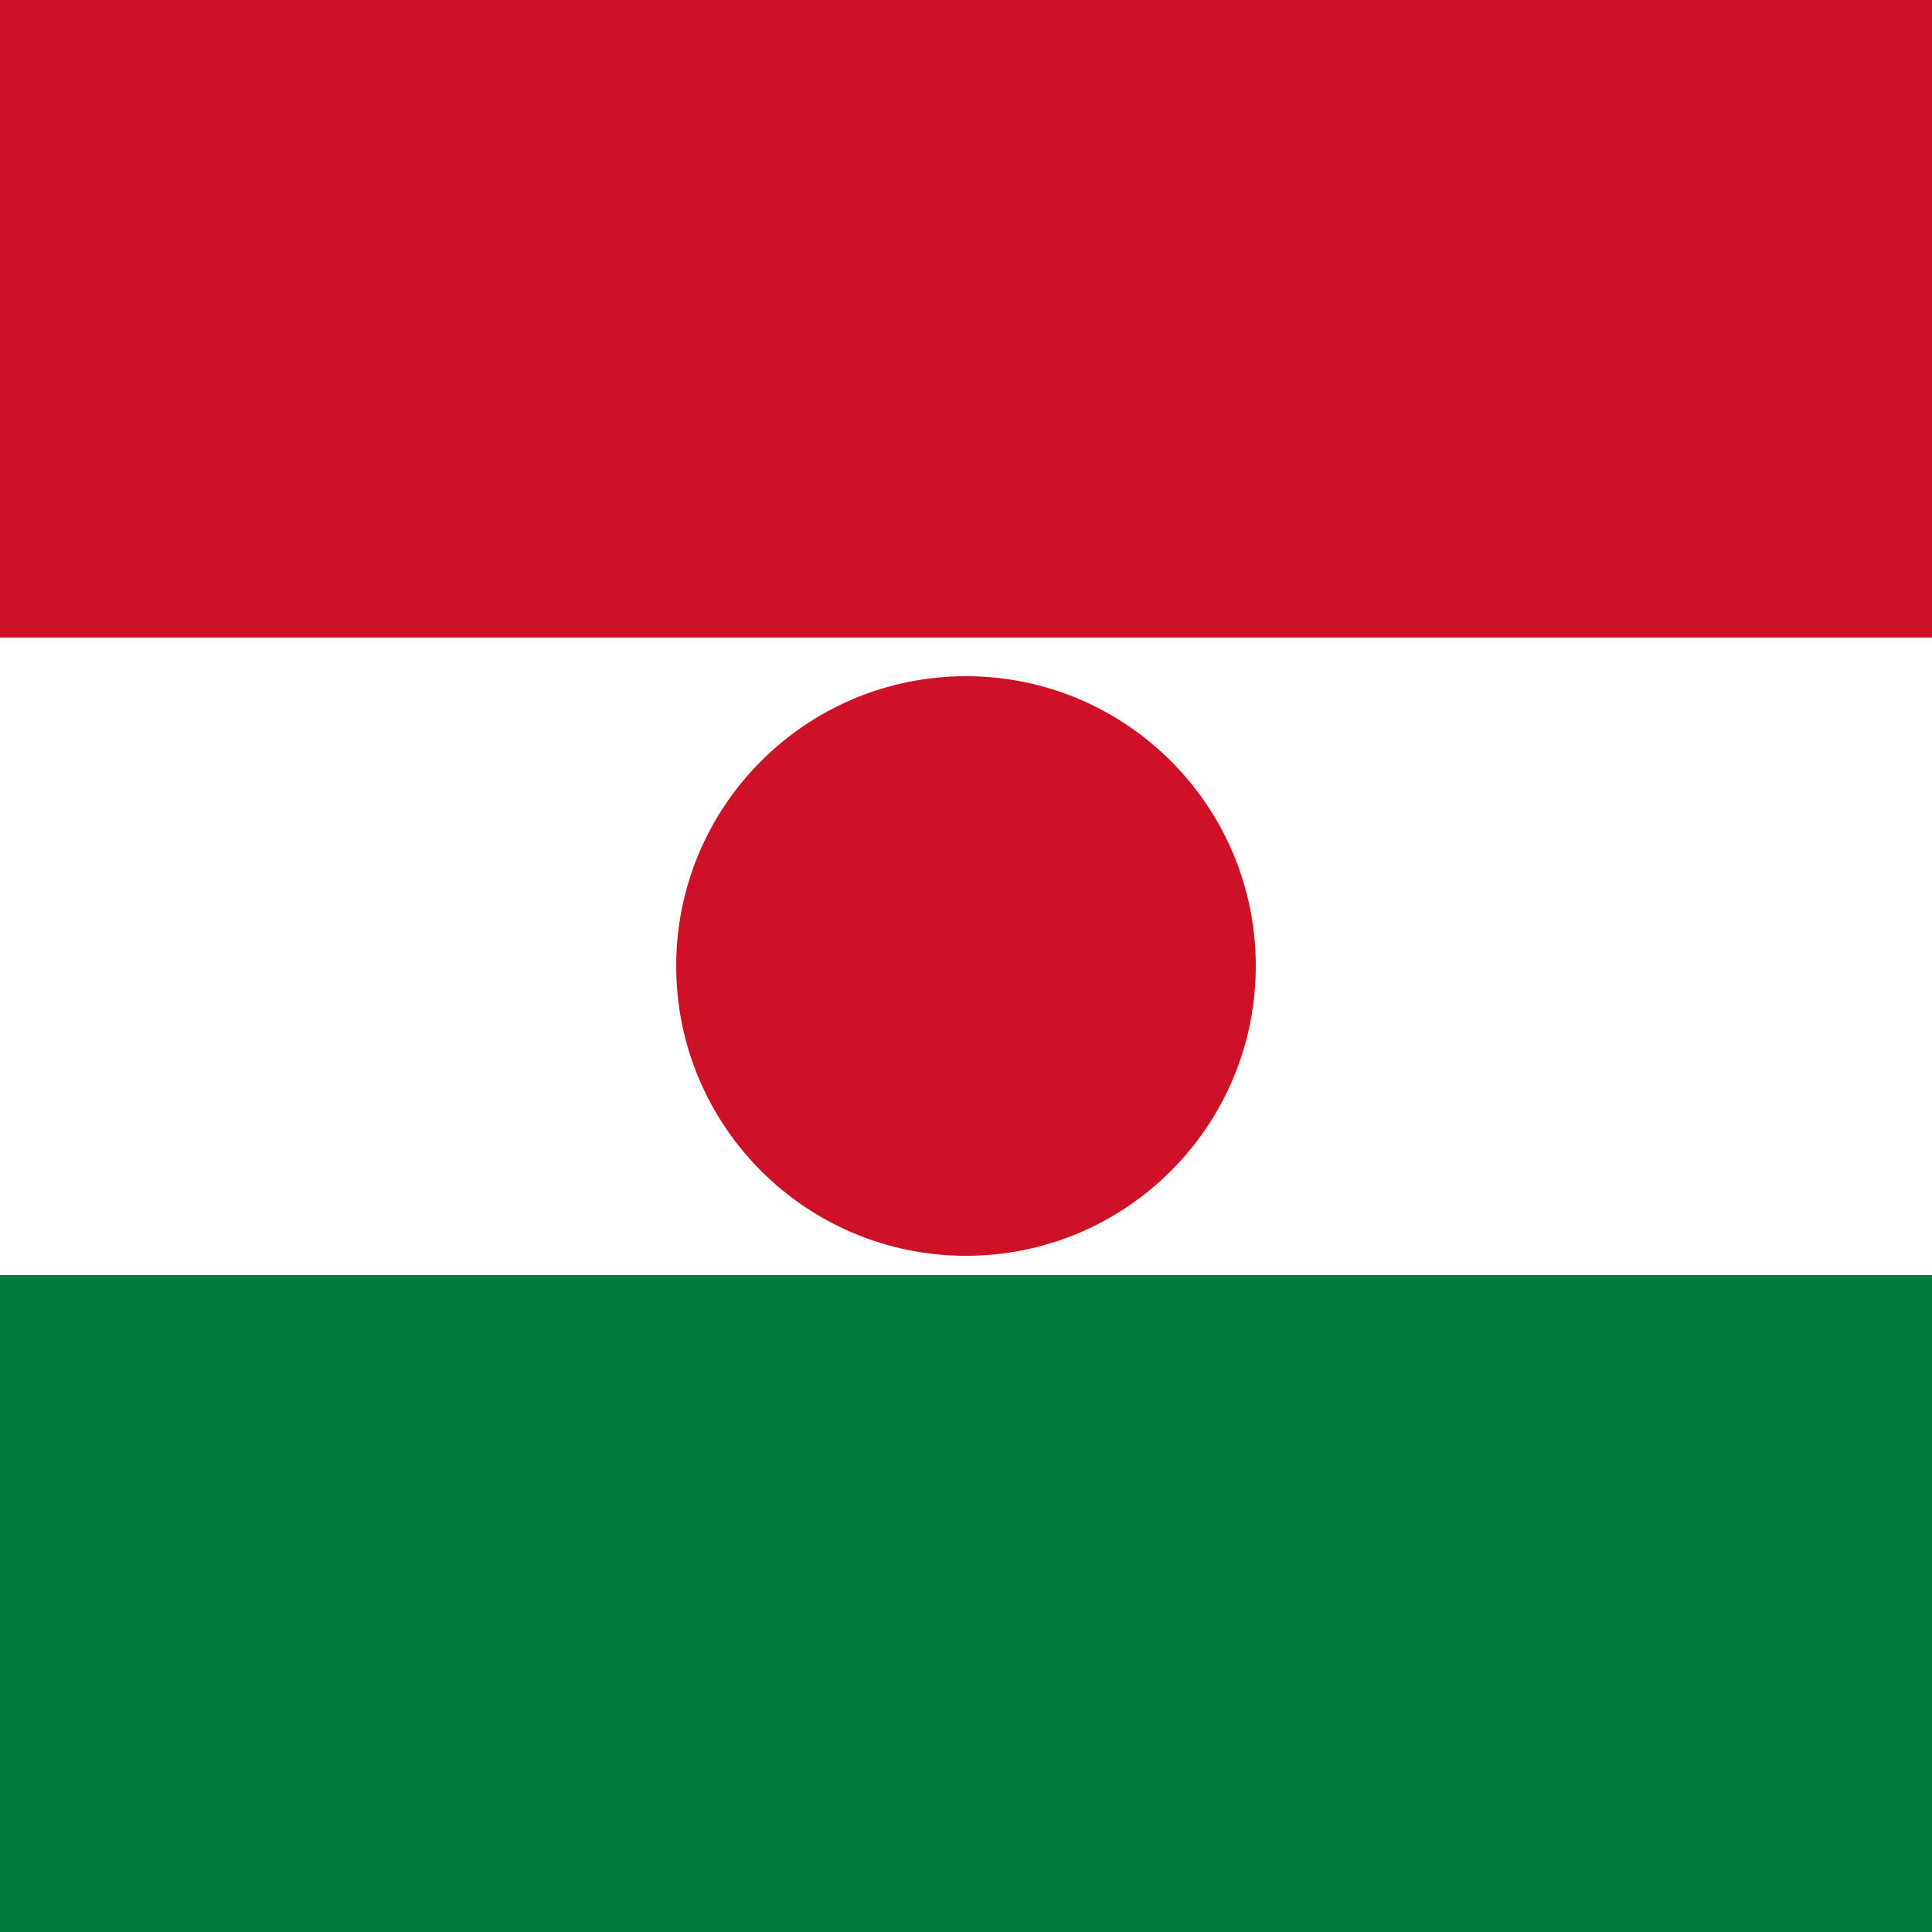
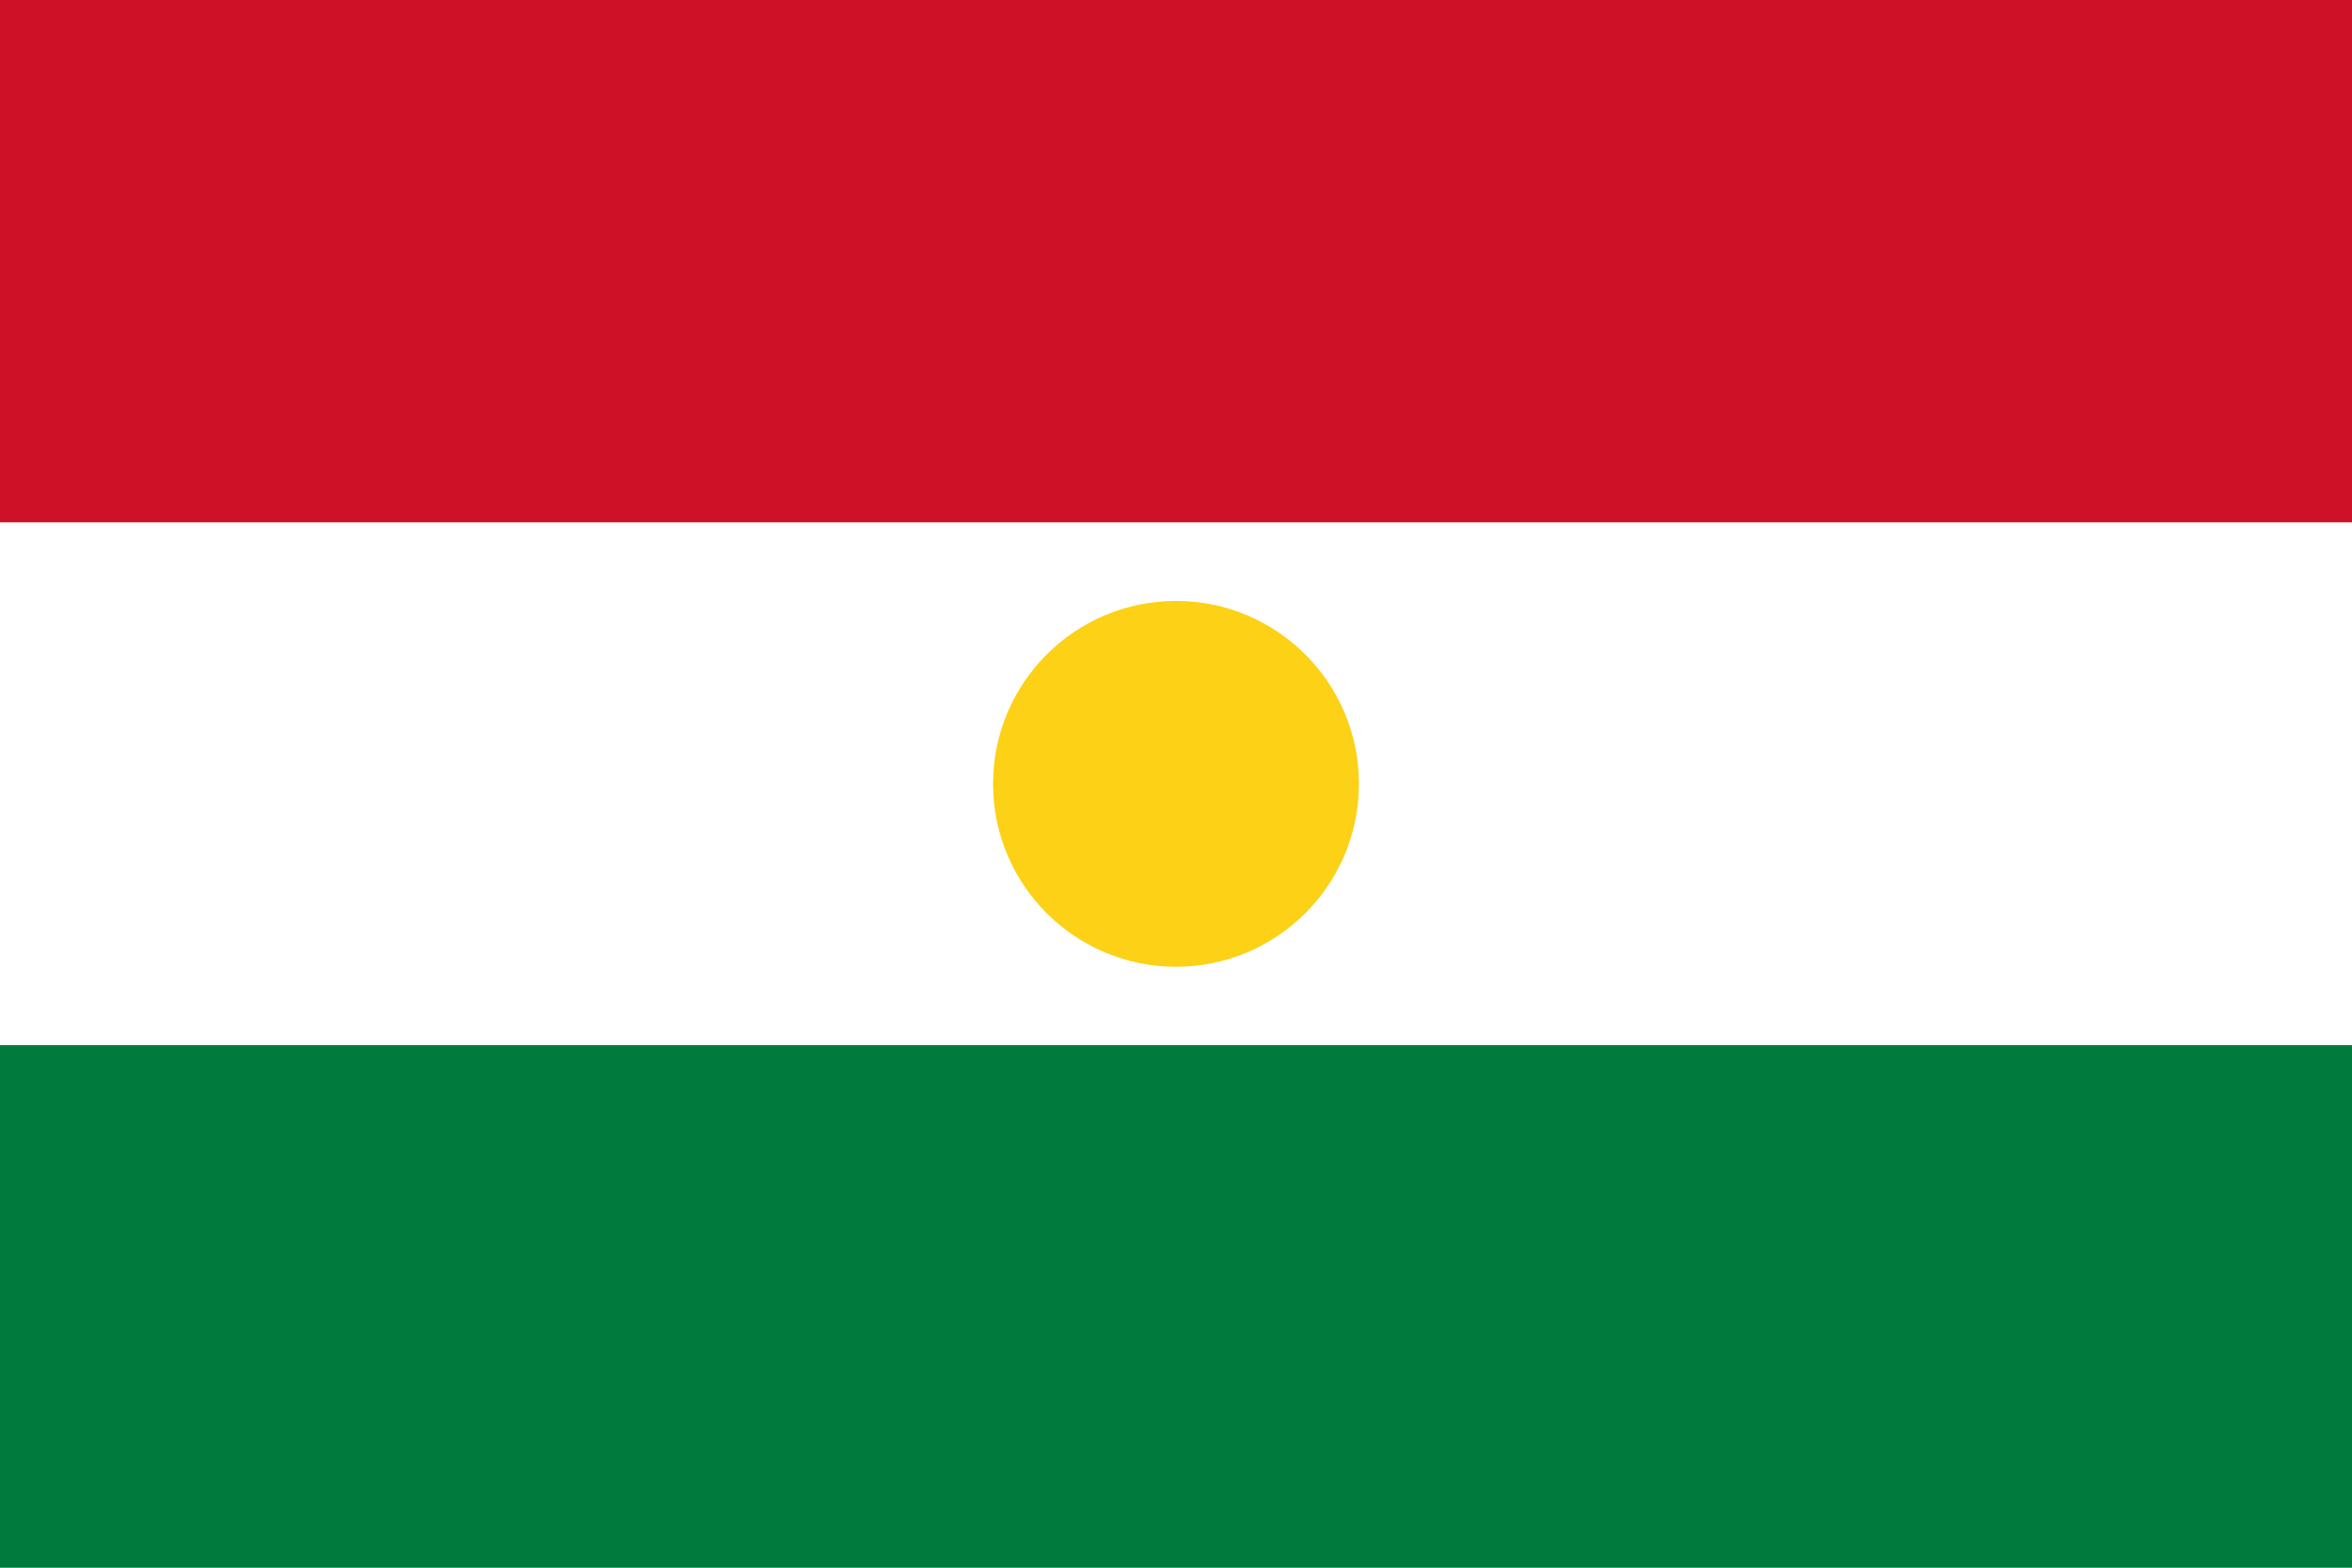
- <svg xmlns="http://www.w3.org/2000/svg" viewBox="0 0 100 100">
-   <rect width="100" height="100" fill="#CE1126" />
-   <rect y="33" width="100" height="34" fill="#FFF" />
-   <rect y="66" width="100" height="34" fill="#007A3D" />
-   <circle cx="50" cy="50" r="15" fill="#CE1126" />
+ <svg xmlns="http://www.w3.org/2000/svg" viewBox="0 0 90 60">
+   <rect width="90" height="20" fill="#CE1126" />
+   <rect y="20" width="90" height="20" fill="#FFF" />
+   <rect y="40" width="90" height="20" fill="#007A3D" />
+   <circle cx="45" cy="30" r="7" fill="#FCD116" />
</svg>
